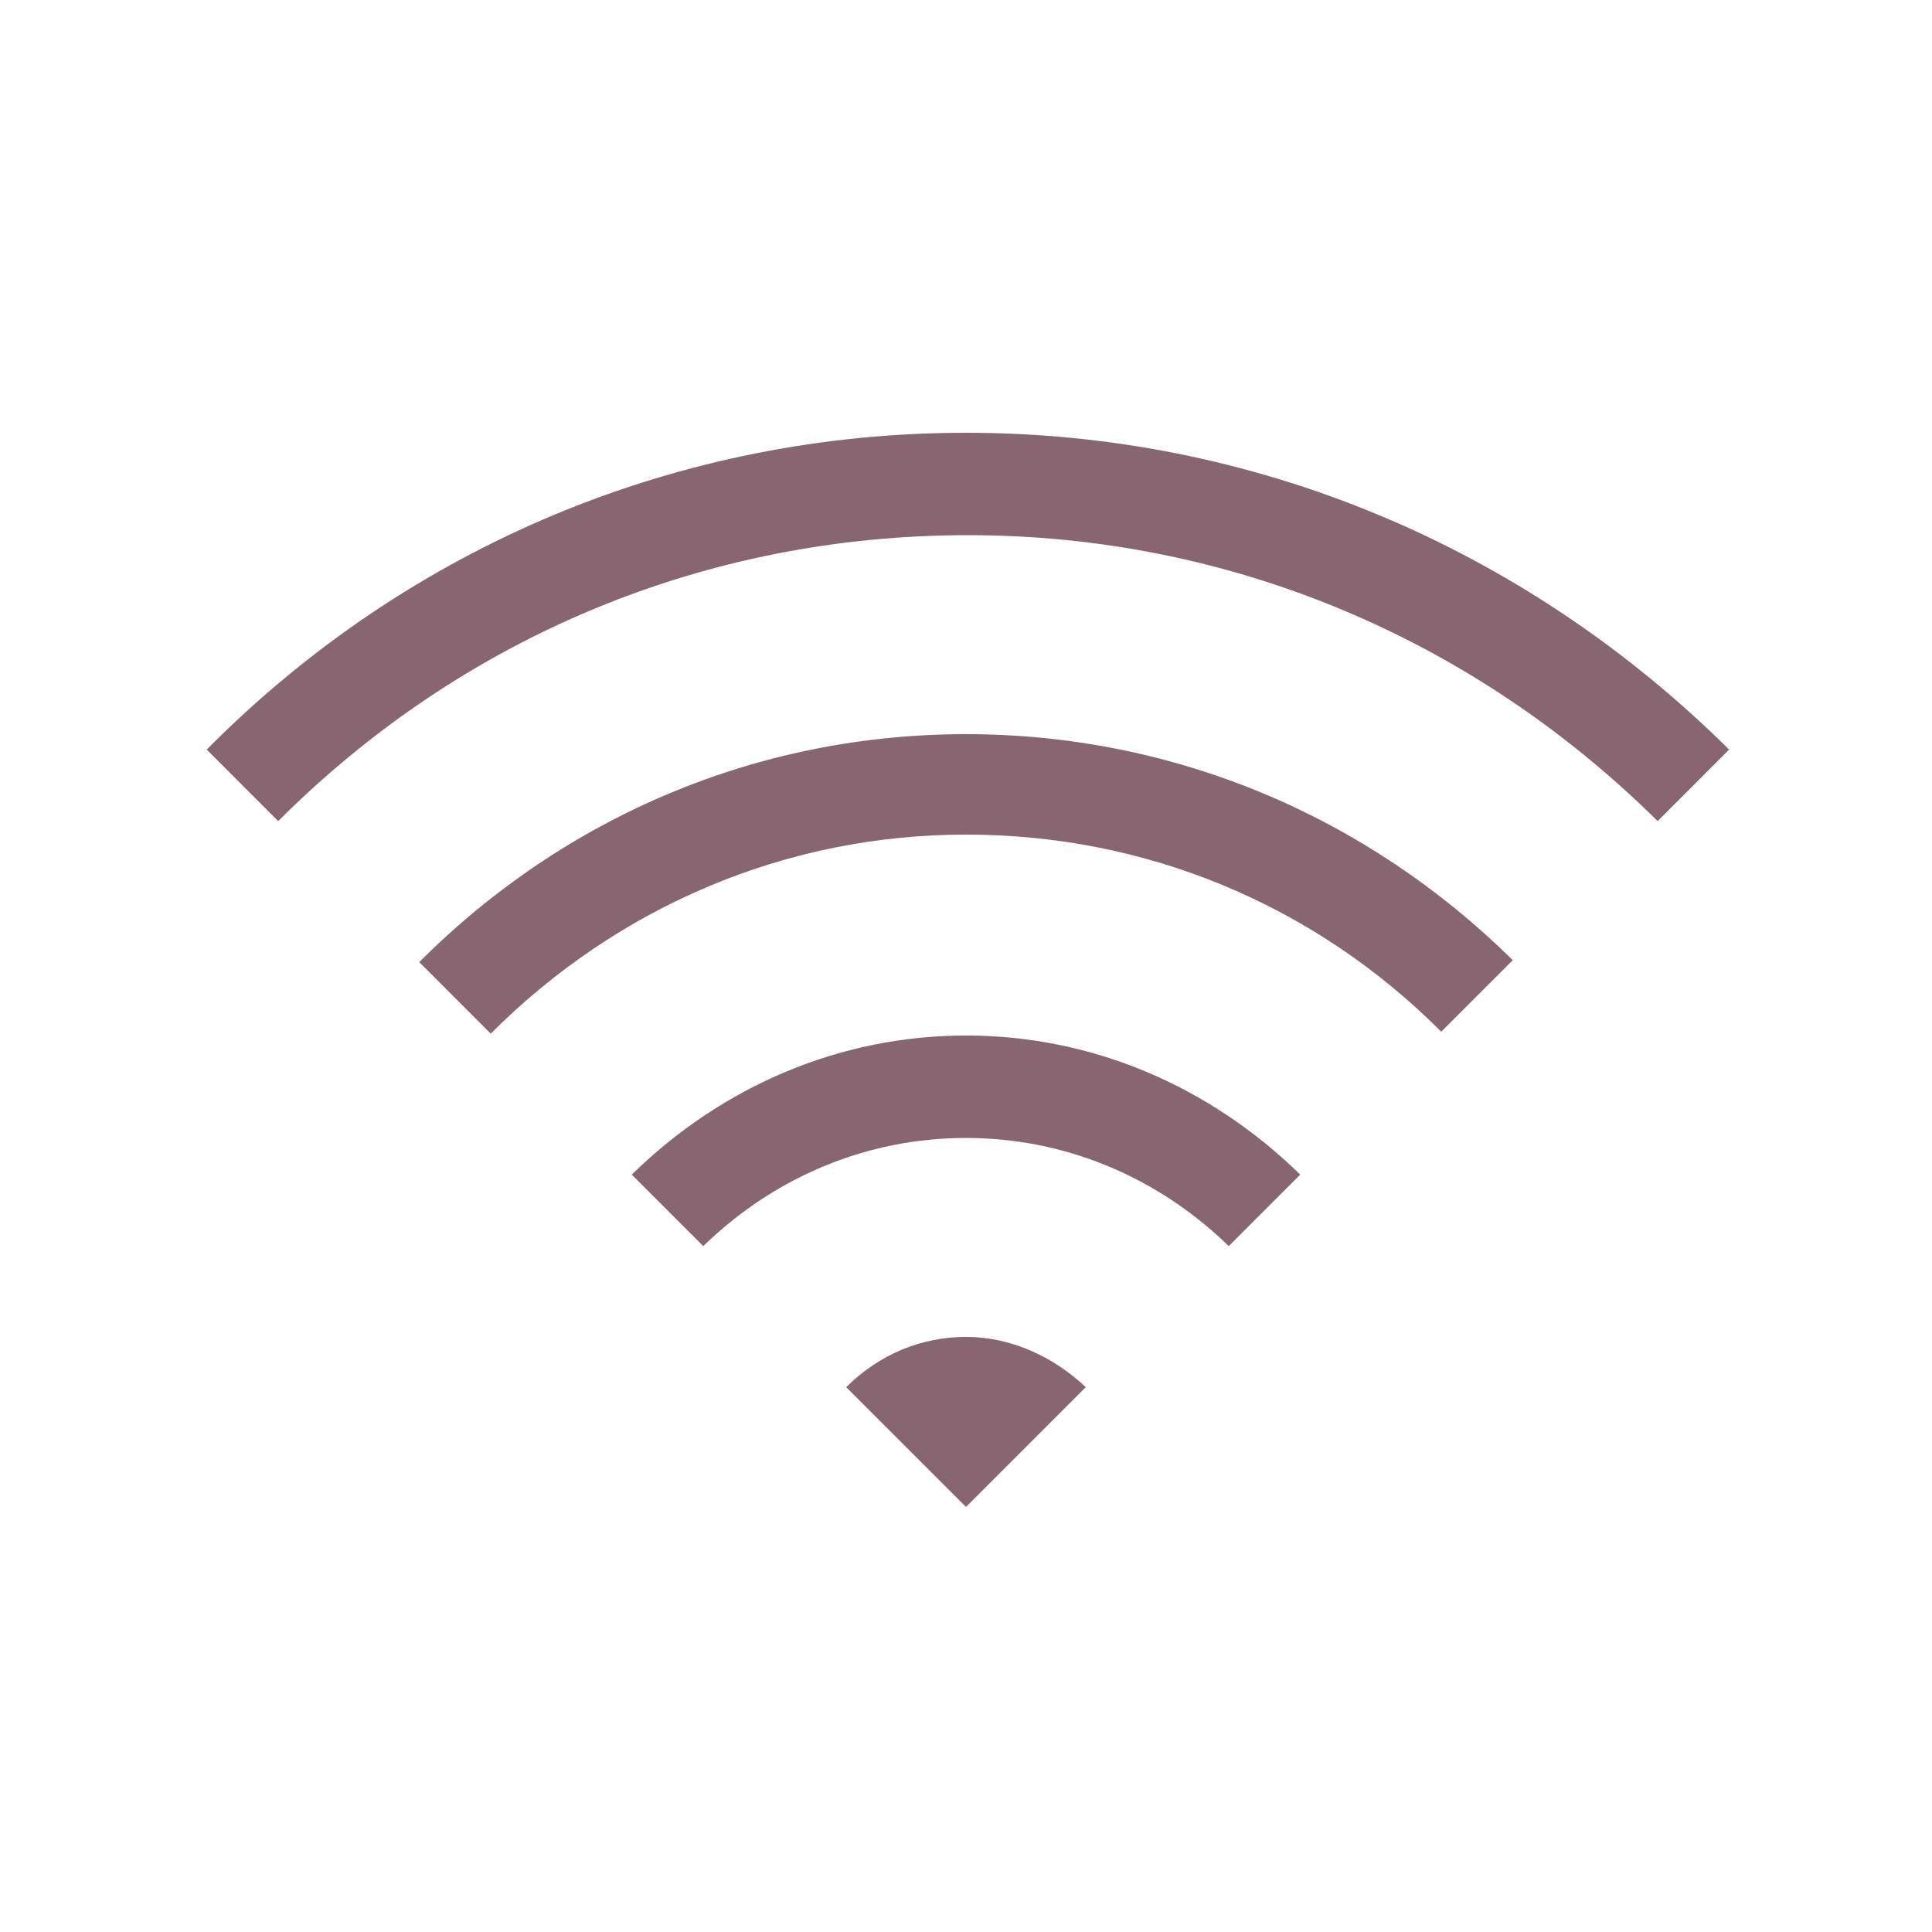
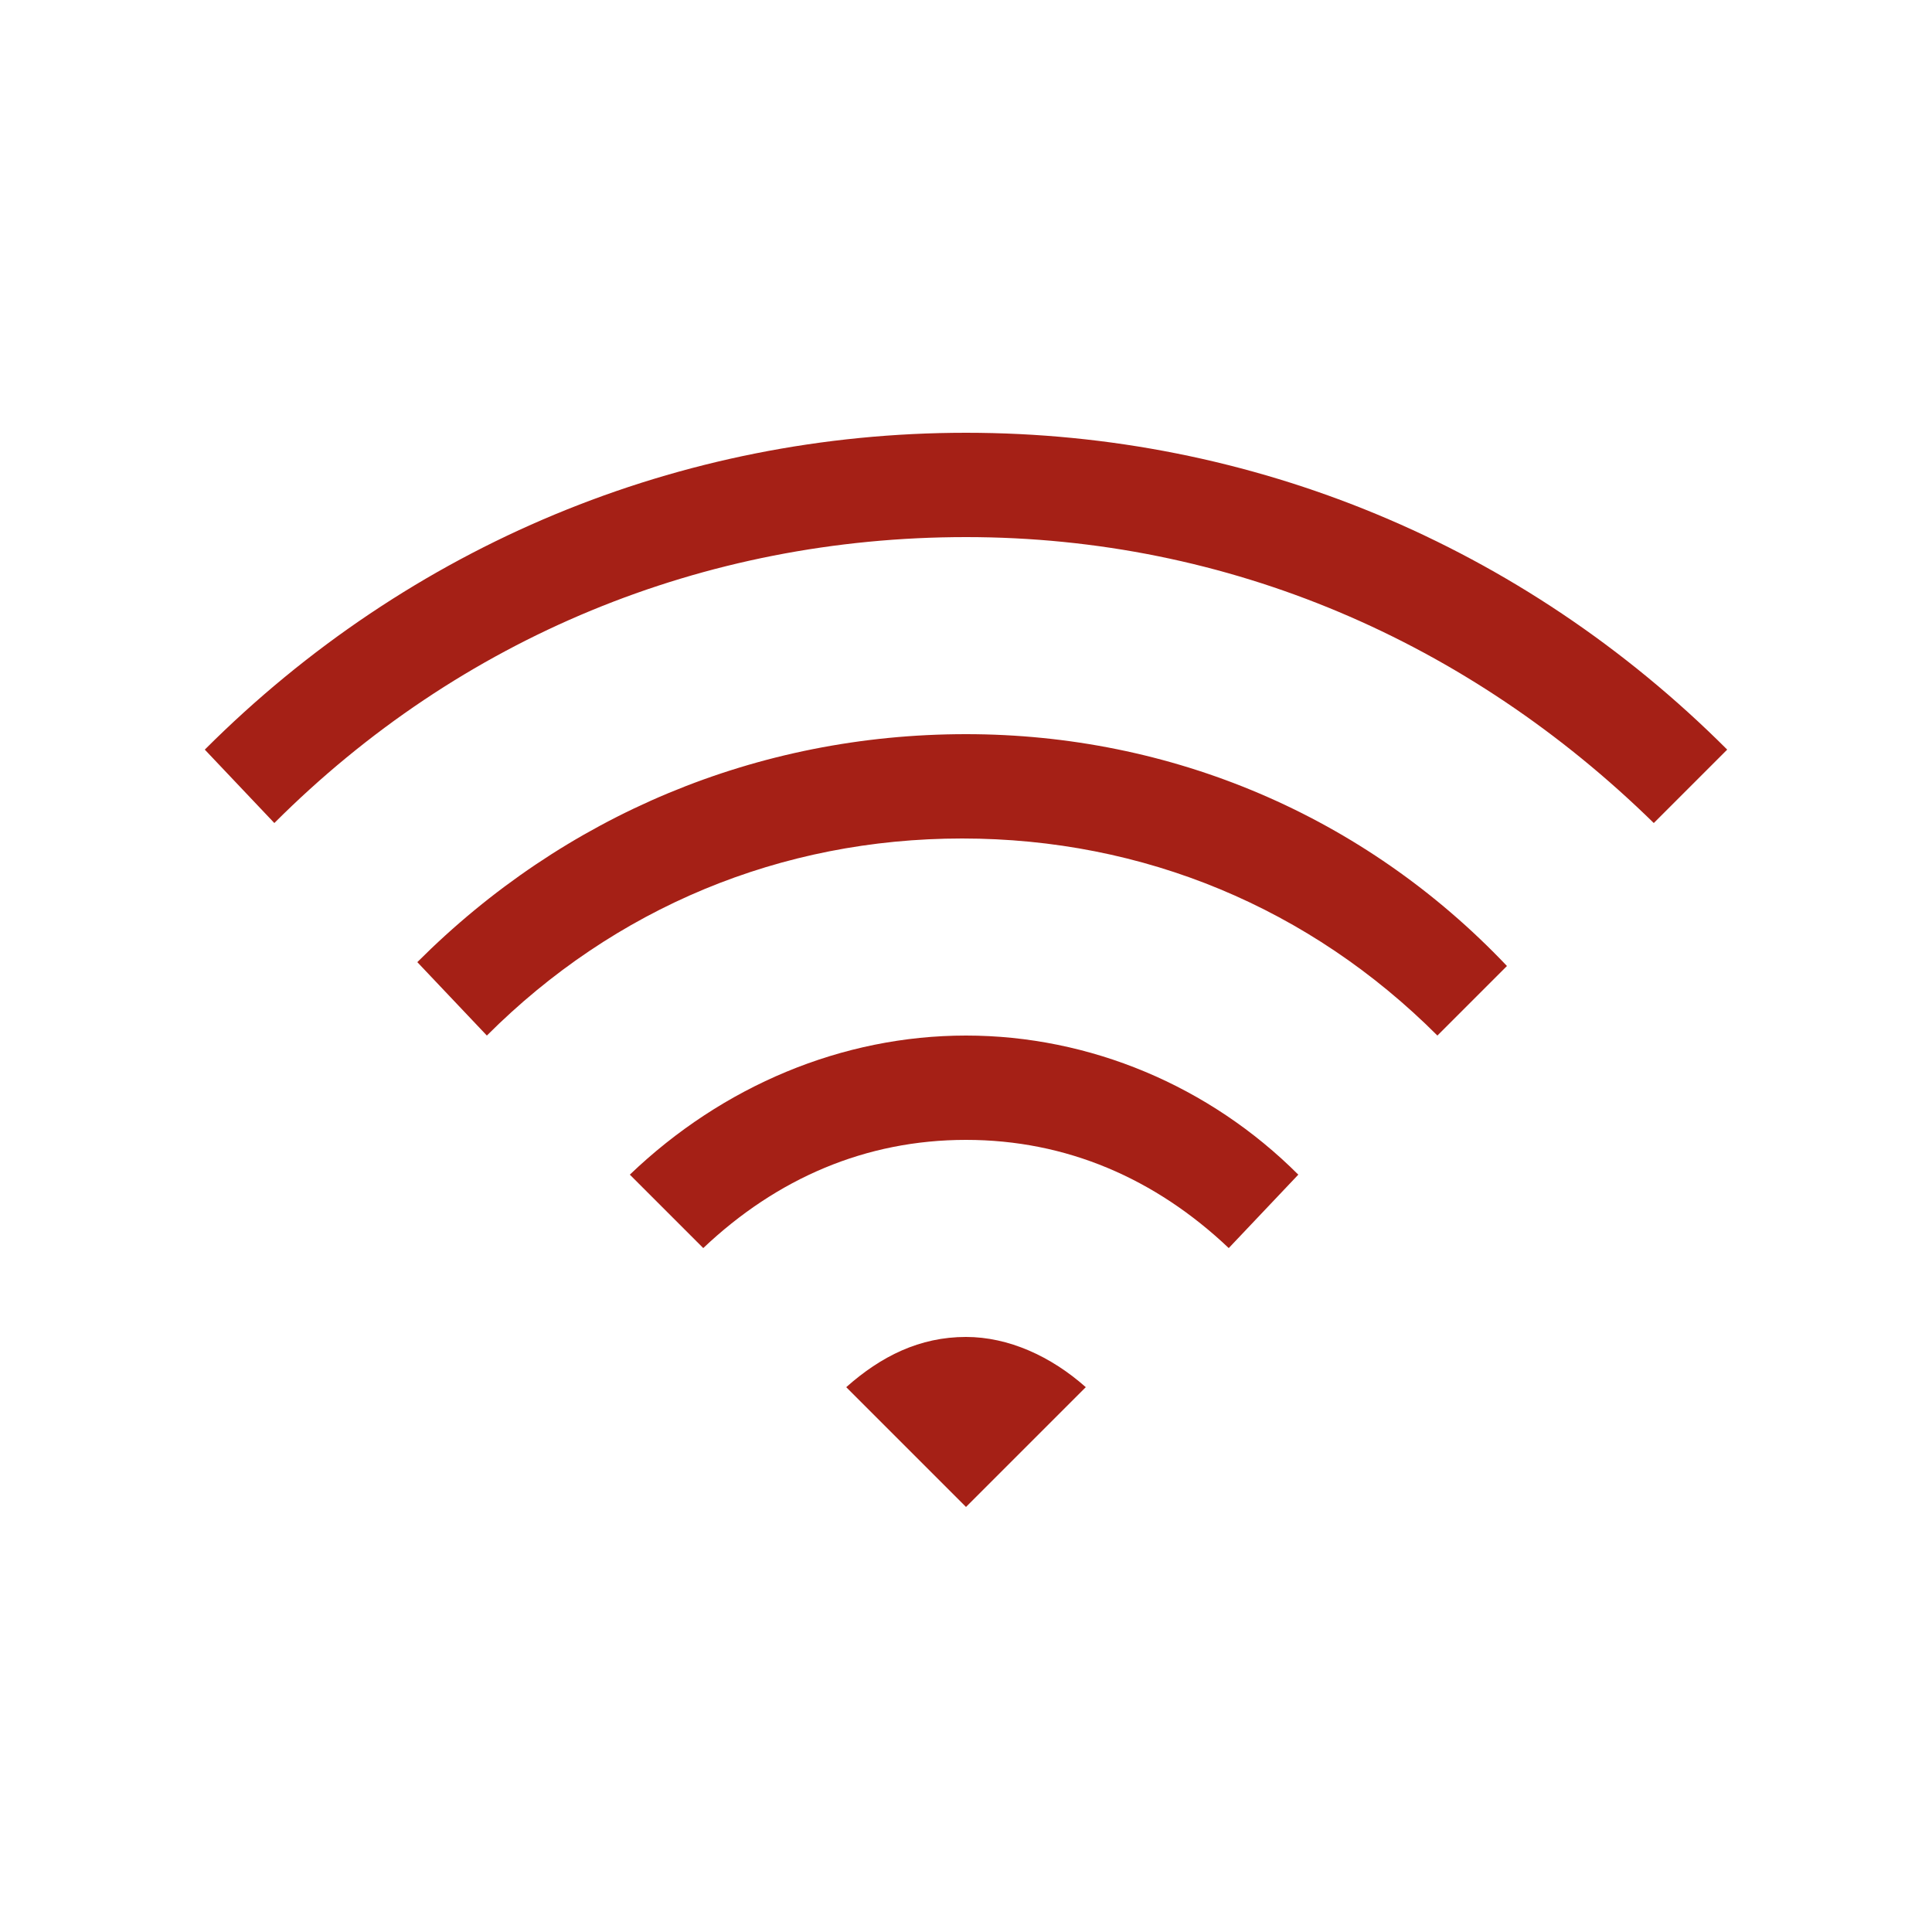
- <svg xmlns="http://www.w3.org/2000/svg" width="50" height="50" viewBox="0 0 50 50" fill="none">
-   <path d="M25 11.2C17.6 11.2 10.6 14.1 5.35 19.399L7.2 21.25C12 16.45 18.3 13.85 25.05 13.85C31.8 13.85 38.1 16.5 42.9 21.25L44.75 19.399C39.4 14.1 32.4 11.2 25 11.2ZM25 19C19.65 19 14.65 21.099 10.85 24.899L12.7 26.75C16 23.45 20.35 21.599 25 21.599C29.65 21.599 34 23.399 37.3 26.7L39.15 24.849C35.35 21.099 30.35 19 25 19ZM25 26.799C21.75 26.799 18.7 28.099 16.35 30.399L18.2 32.249C20.05 30.45 22.45 29.45 25 29.45C27.55 29.45 29.95 30.45 31.8 32.249L33.65 30.399C31.3 28.099 28.25 26.799 25 26.799ZM25 34.599C23.85 34.599 22.75 35.05 21.9 35.9L25 38.999L28.1 35.9C27.25 35.099 26.15 34.599 25 34.599Z" fill="#876671" />
+ <svg xmlns="http://www.w3.org/2000/svg" version="1.1" id="Capa_1" x="0px" y="0px" viewBox="0 0 50 50" style="enable-background:new 0 0 50 50;" xml:space="preserve">
+   <style type="text/css">
+ 	.st0{fill:#A52016;}
+ </style>
+   <path class="st0" d="M25,11.2c-7.4,0-14.4,2.9-19.7,8.2l1.8,1.9c4.8-4.8,11.1-7.4,17.9-7.4s13,2.7,17.8,7.4l1.9-1.9  C39.4,14.1,32.4,11.2,25,11.2z M25,19c-5.4,0-10.4,2.1-14.2,5.9l1.8,1.9c3.3-3.3,7.6-5.1,12.3-5.1s9,1.8,12.3,5.1l1.8-1.8  C35.3,21.1,30.3,19,25,19z M25,26.8c-3.2,0-6.3,1.3-8.7,3.6l1.9,1.9c1.9-1.8,4.2-2.8,6.8-2.8s4.9,1,6.8,2.8l1.8-1.9  C31.3,28.1,28.2,26.8,25,26.8z M25,34.6c-1.2,0-2.2,0.5-3.1,1.3L25,39l3.1-3.1C27.2,35.1,26.1,34.6,25,34.6z" />
</svg>
